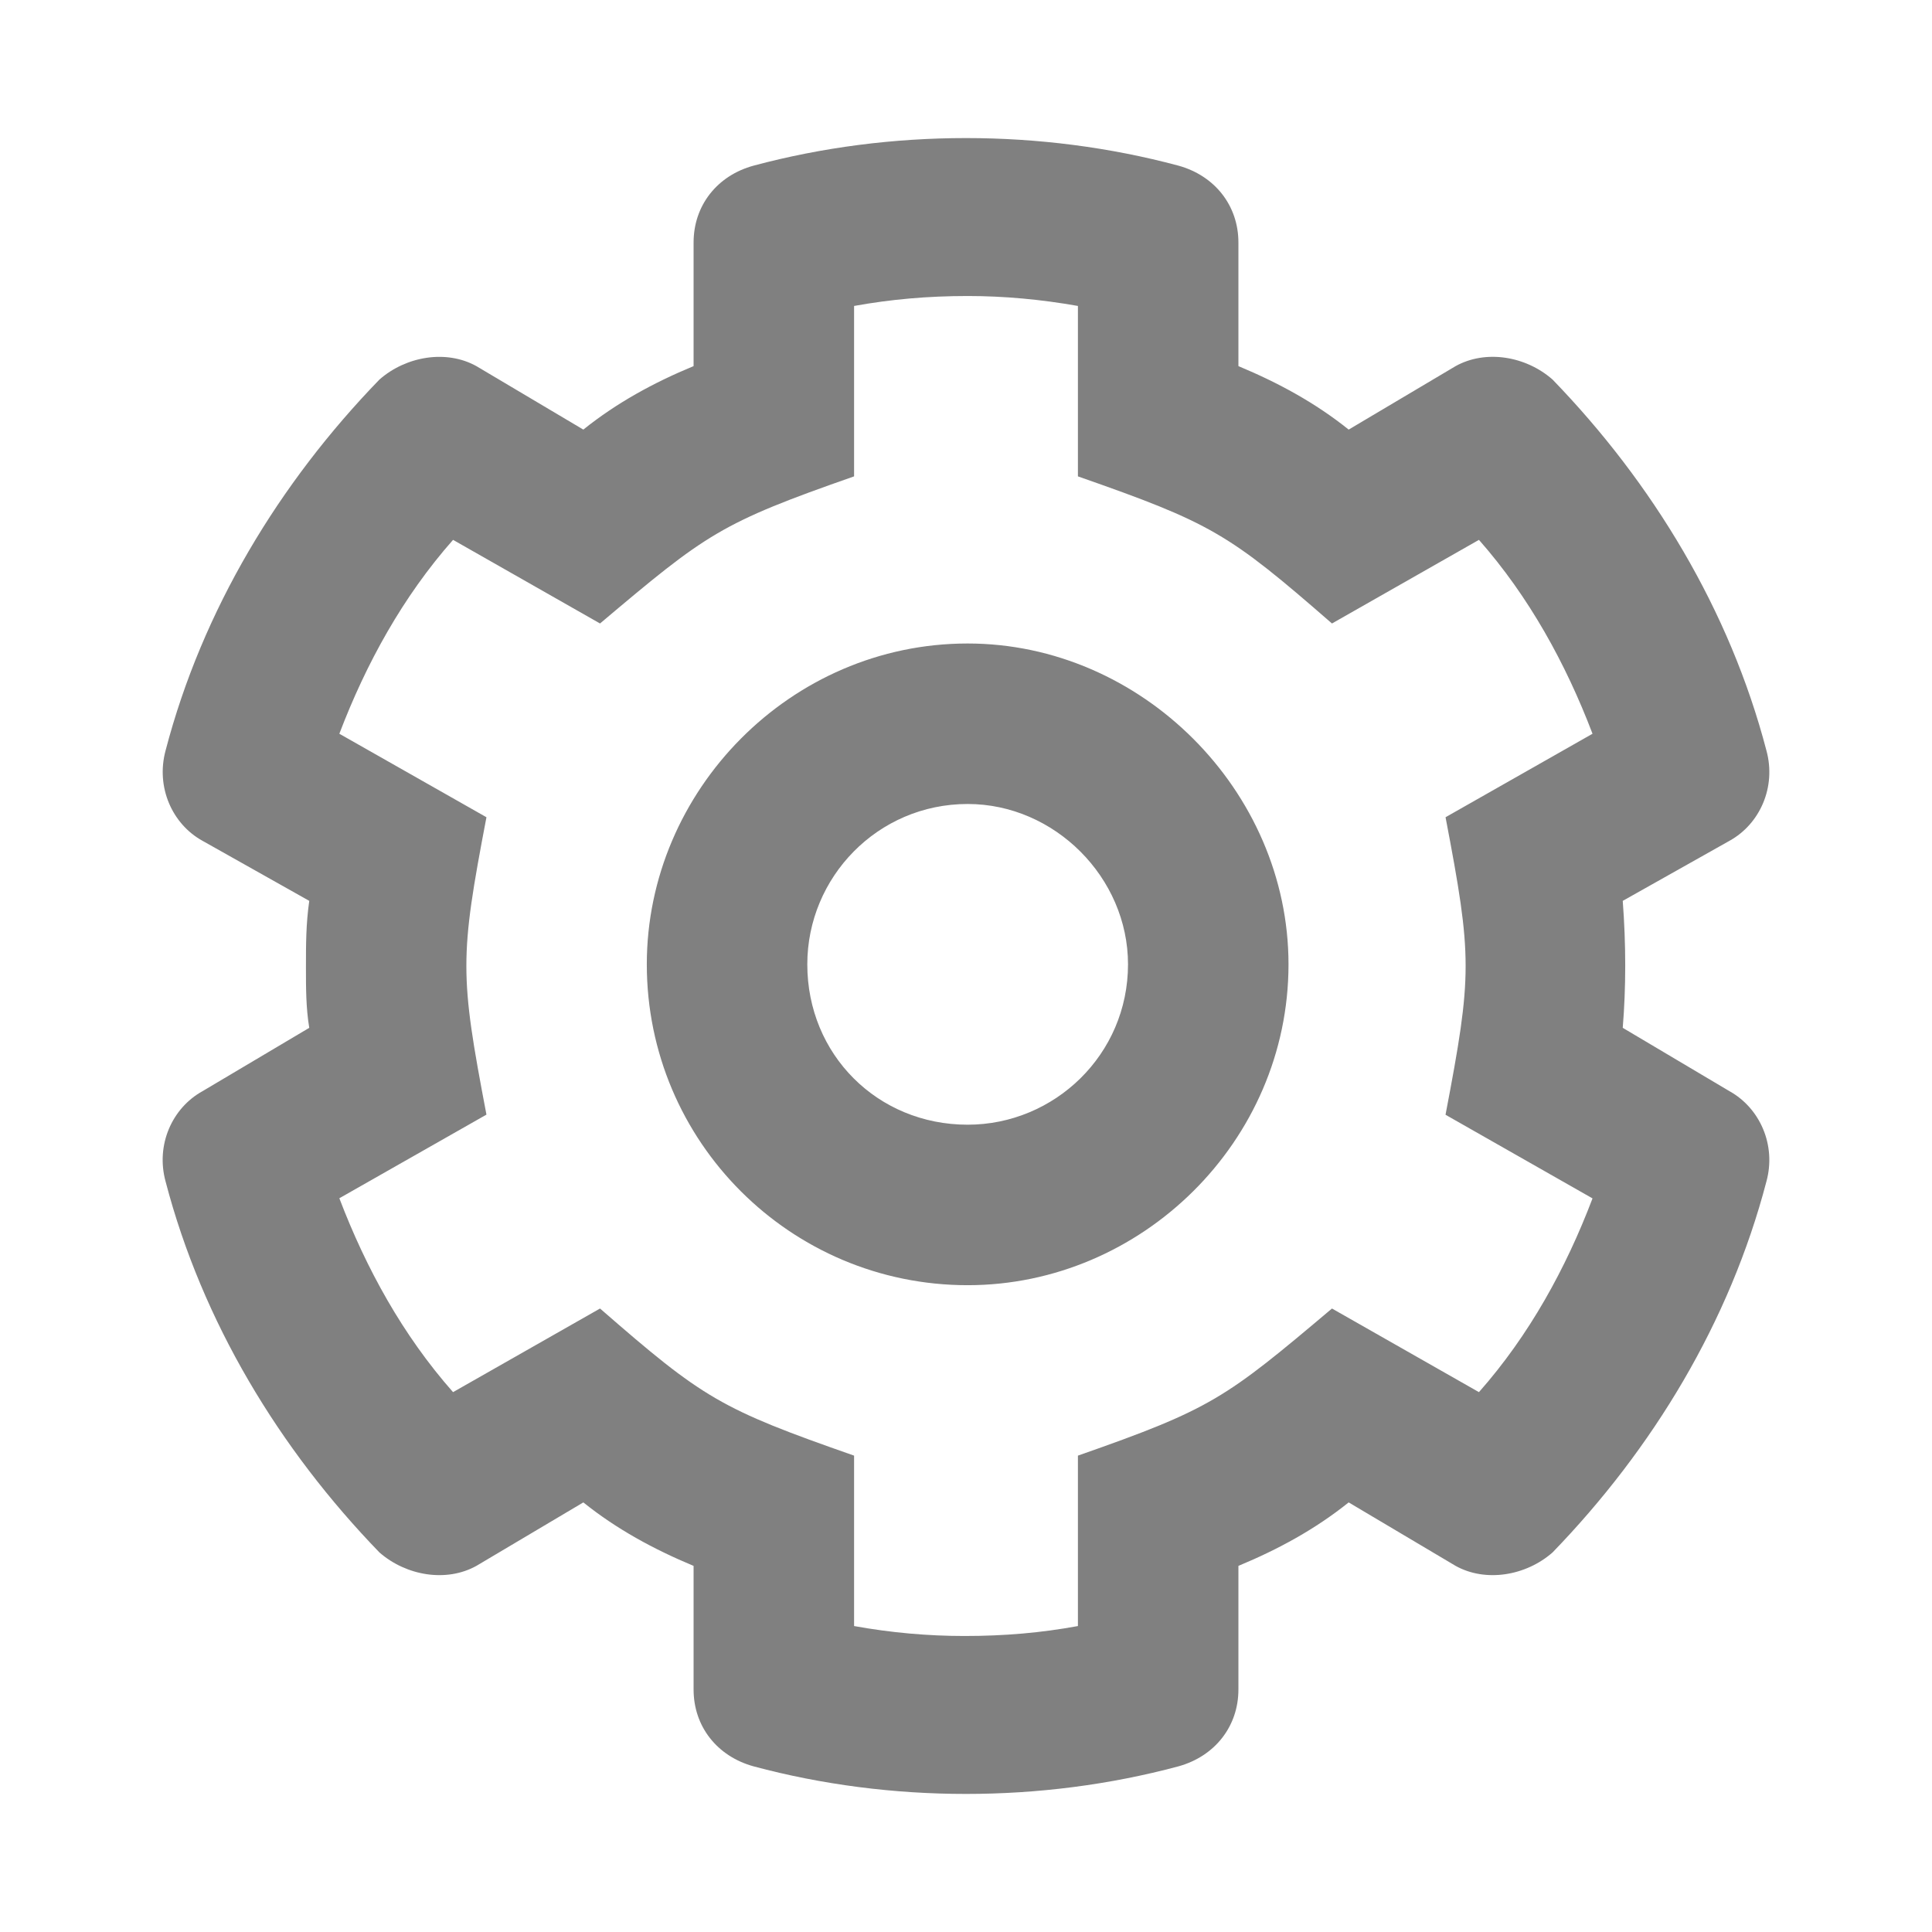
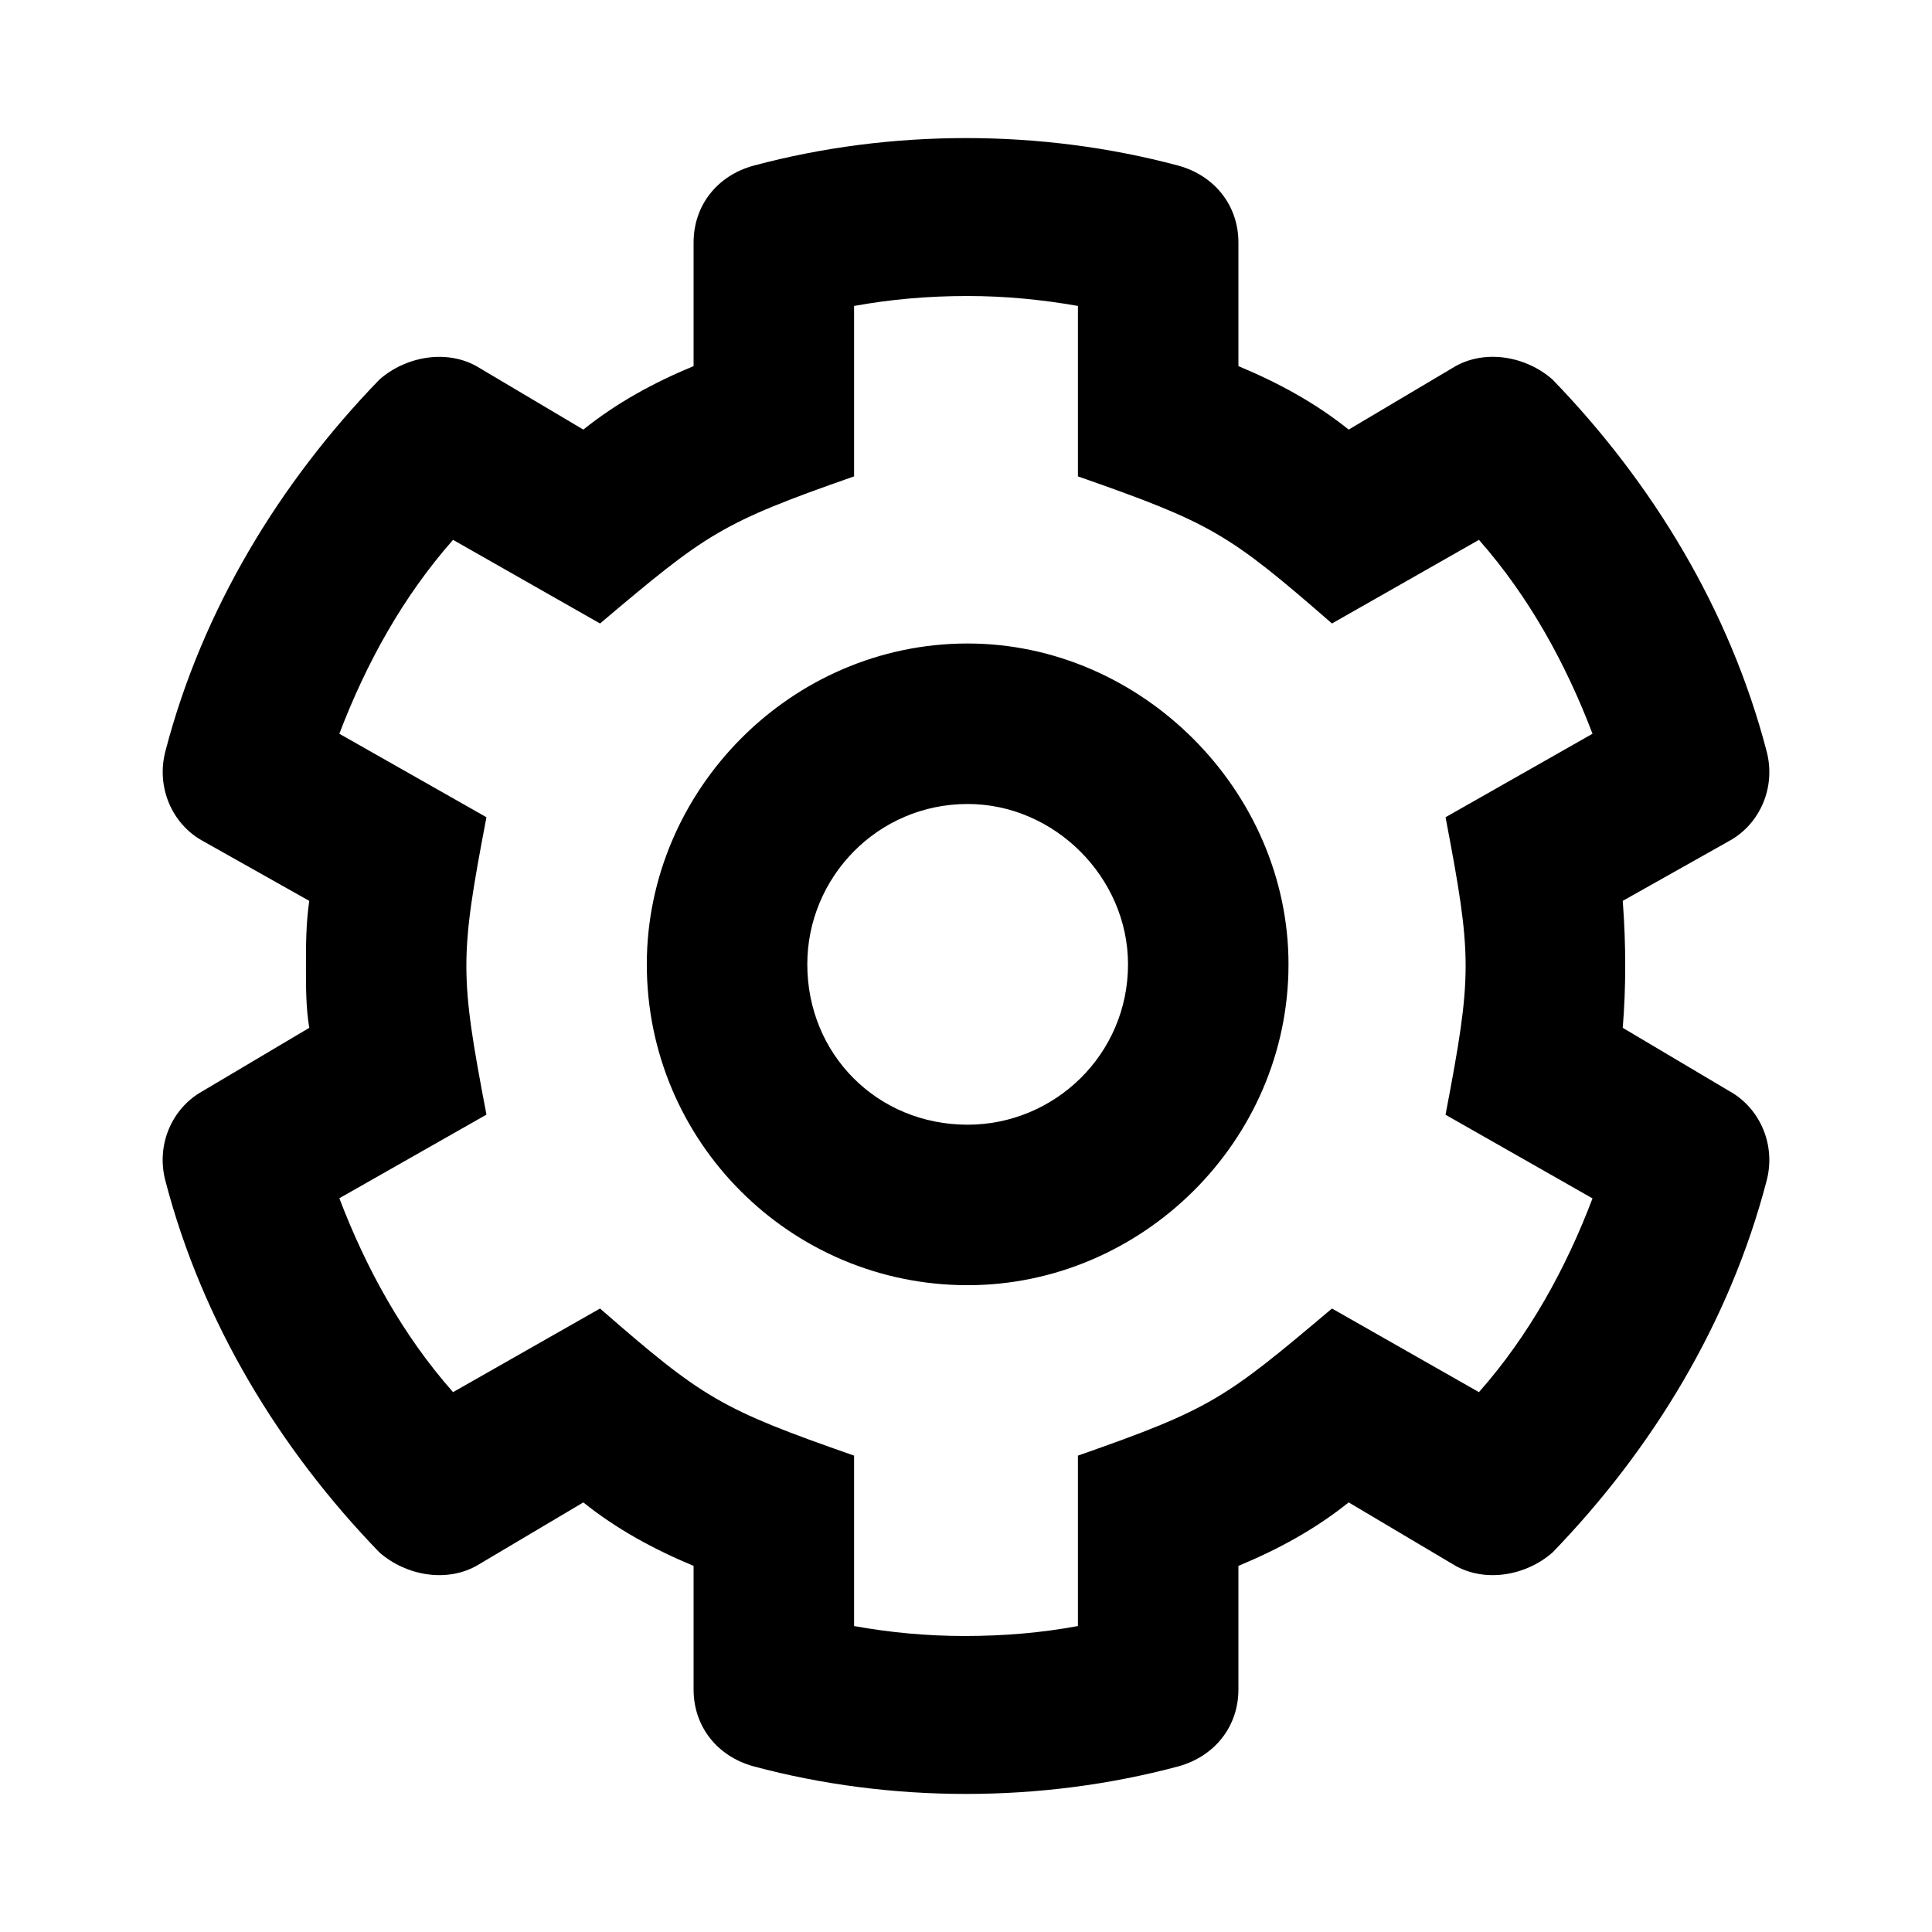
<svg xmlns="http://www.w3.org/2000/svg" width="14" height="14" viewBox="0 0 14 14" fill="none" version="1.1" id="svg4">
  <defs id="defs8" />
-   <path d="M 11.759,6.528 12.534,6.092 C 12.752,5.971 12.873,5.704 12.8,5.438 12.534,4.421 11.976,3.5 11.25,2.75 11.056,2.58 10.766,2.532 10.548,2.653 L 9.773,3.113 C 9.531,2.919 9.264,2.774 8.974,2.653 V 1.757 c 0,-0.266 -0.17,-0.484 -0.436,-0.557 -0.993,-0.266 -2.083,-0.266 -3.076,0 C 5.196,1.272 5.026,1.49 5.026,1.757 V 2.653 C 4.736,2.773 4.469,2.919 4.227,3.113 L 3.452,2.653 C 3.234,2.532 2.943,2.581 2.75,2.75 2.023,3.5 1.466,4.421 1.2,5.438 1.128,5.704 1.248,5.971 1.466,6.092 L 2.241,6.528 C 2.217,6.697 2.217,6.842 2.217,7.012 c 0,0.145 -7.46e-5,0.291 0.024,0.436 L 1.466,7.908 C 1.248,8.029 1.127,8.296 1.2,8.562 1.466,9.579 2.023,10.499 2.75,11.25 c 0.194,0.169 0.484,0.218 0.702,0.097 l 0.775,-0.46 c 0.242,0.194 0.509,0.339 0.799,0.46 v 0.896 c 0,0.266 0.169,0.484 0.436,0.557 0.993,0.266 2.083,0.266 3.076,0 0.266,-0.073 0.436,-0.291 0.436,-0.557 v -0.896 c 0.291,-0.121 0.557,-0.266 0.799,-0.46 l 0.775,0.46 c 0.218,0.121 0.509,0.072 0.702,-0.097 0.727,-0.751 1.284,-1.671 1.55,-2.688 0.073,-0.266 -0.049,-0.533 -0.266,-0.654 L 11.759,7.448 c 0.024,-0.291 0.024,-0.605 0,-0.92 z m -1.284,1.55 1.065,0.606 C 11.347,9.192 11.081,9.676 10.717,10.088 L 9.652,9.482 c -0.775,0.654 -0.872,0.727 -1.841,1.066 v 1.235 c -0.266,0.049 -0.533,0.072 -0.823,0.072 -0.266,0 -0.533,-0.024 -0.799,-0.072 V 10.548 C 5.22,10.209 5.099,10.136 4.348,9.482 L 3.283,10.088 C 2.919,9.676 2.653,9.192 2.459,8.683 L 3.525,8.077 c -0.194,-1.017 -0.194,-1.138 0,-2.155 L 2.459,5.317 C 2.653,4.808 2.919,4.324 3.283,3.912 L 4.348,4.518 C 5.123,3.864 5.22,3.791 6.189,3.452 V 2.217 c 0.266,-0.048 0.533,-0.072 0.823,-0.072 0.266,0 0.533,0.025 0.799,0.072 V 3.452 C 8.78,3.791 8.901,3.864 9.652,4.518 L 10.717,3.912 c 0.363,0.412 0.629,0.896 0.823,1.405 l -1.065,0.605 c 0.194,1.017 0.194,1.138 0,2.155 z M 7.012,4.663 c -1.284,0 -2.325,1.066 -2.325,2.325 0,1.284 1.041,2.325 2.325,2.325 1.259,0 2.325,-1.041 2.325,-2.325 0,-1.259 -1.066,-2.325 -2.325,-2.325 z m 0,3.487 c -0.654,0 -1.162,-0.509 -1.162,-1.162 0,-0.63 0.509,-1.162 1.162,-1.162 0.63,0 1.162,0.533 1.162,1.162 0,0.654 -0.533,1.162 -1.162,1.162 z" fill="#808080" id="path2" style="stroke-width:0.828" />
+   <path d="M 11.759,6.528 12.534,6.092 C 12.752,5.971 12.873,5.704 12.8,5.438 12.534,4.421 11.976,3.5 11.25,2.75 11.056,2.58 10.766,2.532 10.548,2.653 L 9.773,3.113 C 9.531,2.919 9.264,2.774 8.974,2.653 V 1.757 c 0,-0.266 -0.17,-0.484 -0.436,-0.557 -0.993,-0.266 -2.083,-0.266 -3.076,0 C 5.196,1.272 5.026,1.49 5.026,1.757 V 2.653 C 4.736,2.773 4.469,2.919 4.227,3.113 L 3.452,2.653 C 3.234,2.532 2.943,2.581 2.75,2.75 2.023,3.5 1.466,4.421 1.2,5.438 1.128,5.704 1.248,5.971 1.466,6.092 L 2.241,6.528 C 2.217,6.697 2.217,6.842 2.217,7.012 c 0,0.145 -7.46e-5,0.291 0.024,0.436 L 1.466,7.908 C 1.248,8.029 1.127,8.296 1.2,8.562 1.466,9.579 2.023,10.499 2.75,11.25 c 0.194,0.169 0.484,0.218 0.702,0.097 l 0.775,-0.46 c 0.242,0.194 0.509,0.339 0.799,0.46 v 0.896 c 0,0.266 0.169,0.484 0.436,0.557 0.993,0.266 2.083,0.266 3.076,0 0.266,-0.073 0.436,-0.291 0.436,-0.557 v -0.896 c 0.291,-0.121 0.557,-0.266 0.799,-0.46 l 0.775,0.46 c 0.218,0.121 0.509,0.072 0.702,-0.097 0.727,-0.751 1.284,-1.671 1.55,-2.688 0.073,-0.266 -0.049,-0.533 -0.266,-0.654 L 11.759,7.448 c 0.024,-0.291 0.024,-0.605 0,-0.92 z m -1.284,1.55 1.065,0.606 C 11.347,9.192 11.081,9.676 10.717,10.088 L 9.652,9.482 c -0.775,0.654 -0.872,0.727 -1.841,1.066 v 1.235 c -0.266,0.049 -0.533,0.072 -0.823,0.072 -0.266,0 -0.533,-0.024 -0.799,-0.072 V 10.548 C 5.22,10.209 5.099,10.136 4.348,9.482 L 3.283,10.088 C 2.919,9.676 2.653,9.192 2.459,8.683 L 3.525,8.077 c -0.194,-1.017 -0.194,-1.138 0,-2.155 L 2.459,5.317 C 2.653,4.808 2.919,4.324 3.283,3.912 L 4.348,4.518 C 5.123,3.864 5.22,3.791 6.189,3.452 V 2.217 c 0.266,-0.048 0.533,-0.072 0.823,-0.072 0.266,0 0.533,0.025 0.799,0.072 V 3.452 C 8.78,3.791 8.901,3.864 9.652,4.518 L 10.717,3.912 c 0.363,0.412 0.629,0.896 0.823,1.405 l -1.065,0.605 c 0.194,1.017 0.194,1.138 0,2.155 z M 7.012,4.663 c -1.284,0 -2.325,1.066 -2.325,2.325 0,1.284 1.041,2.325 2.325,2.325 1.259,0 2.325,-1.041 2.325,-2.325 0,-1.259 -1.066,-2.325 -2.325,-2.325 z m 0,3.487 c -0.654,0 -1.162,-0.509 -1.162,-1.162 0,-0.63 0.509,-1.162 1.162,-1.162 0.63,0 1.162,0.533 1.162,1.162 0,0.654 -0.533,1.162 -1.162,1.162 z" fill="#000000" id="path2" style="stroke-width:0.828" />
</svg>
